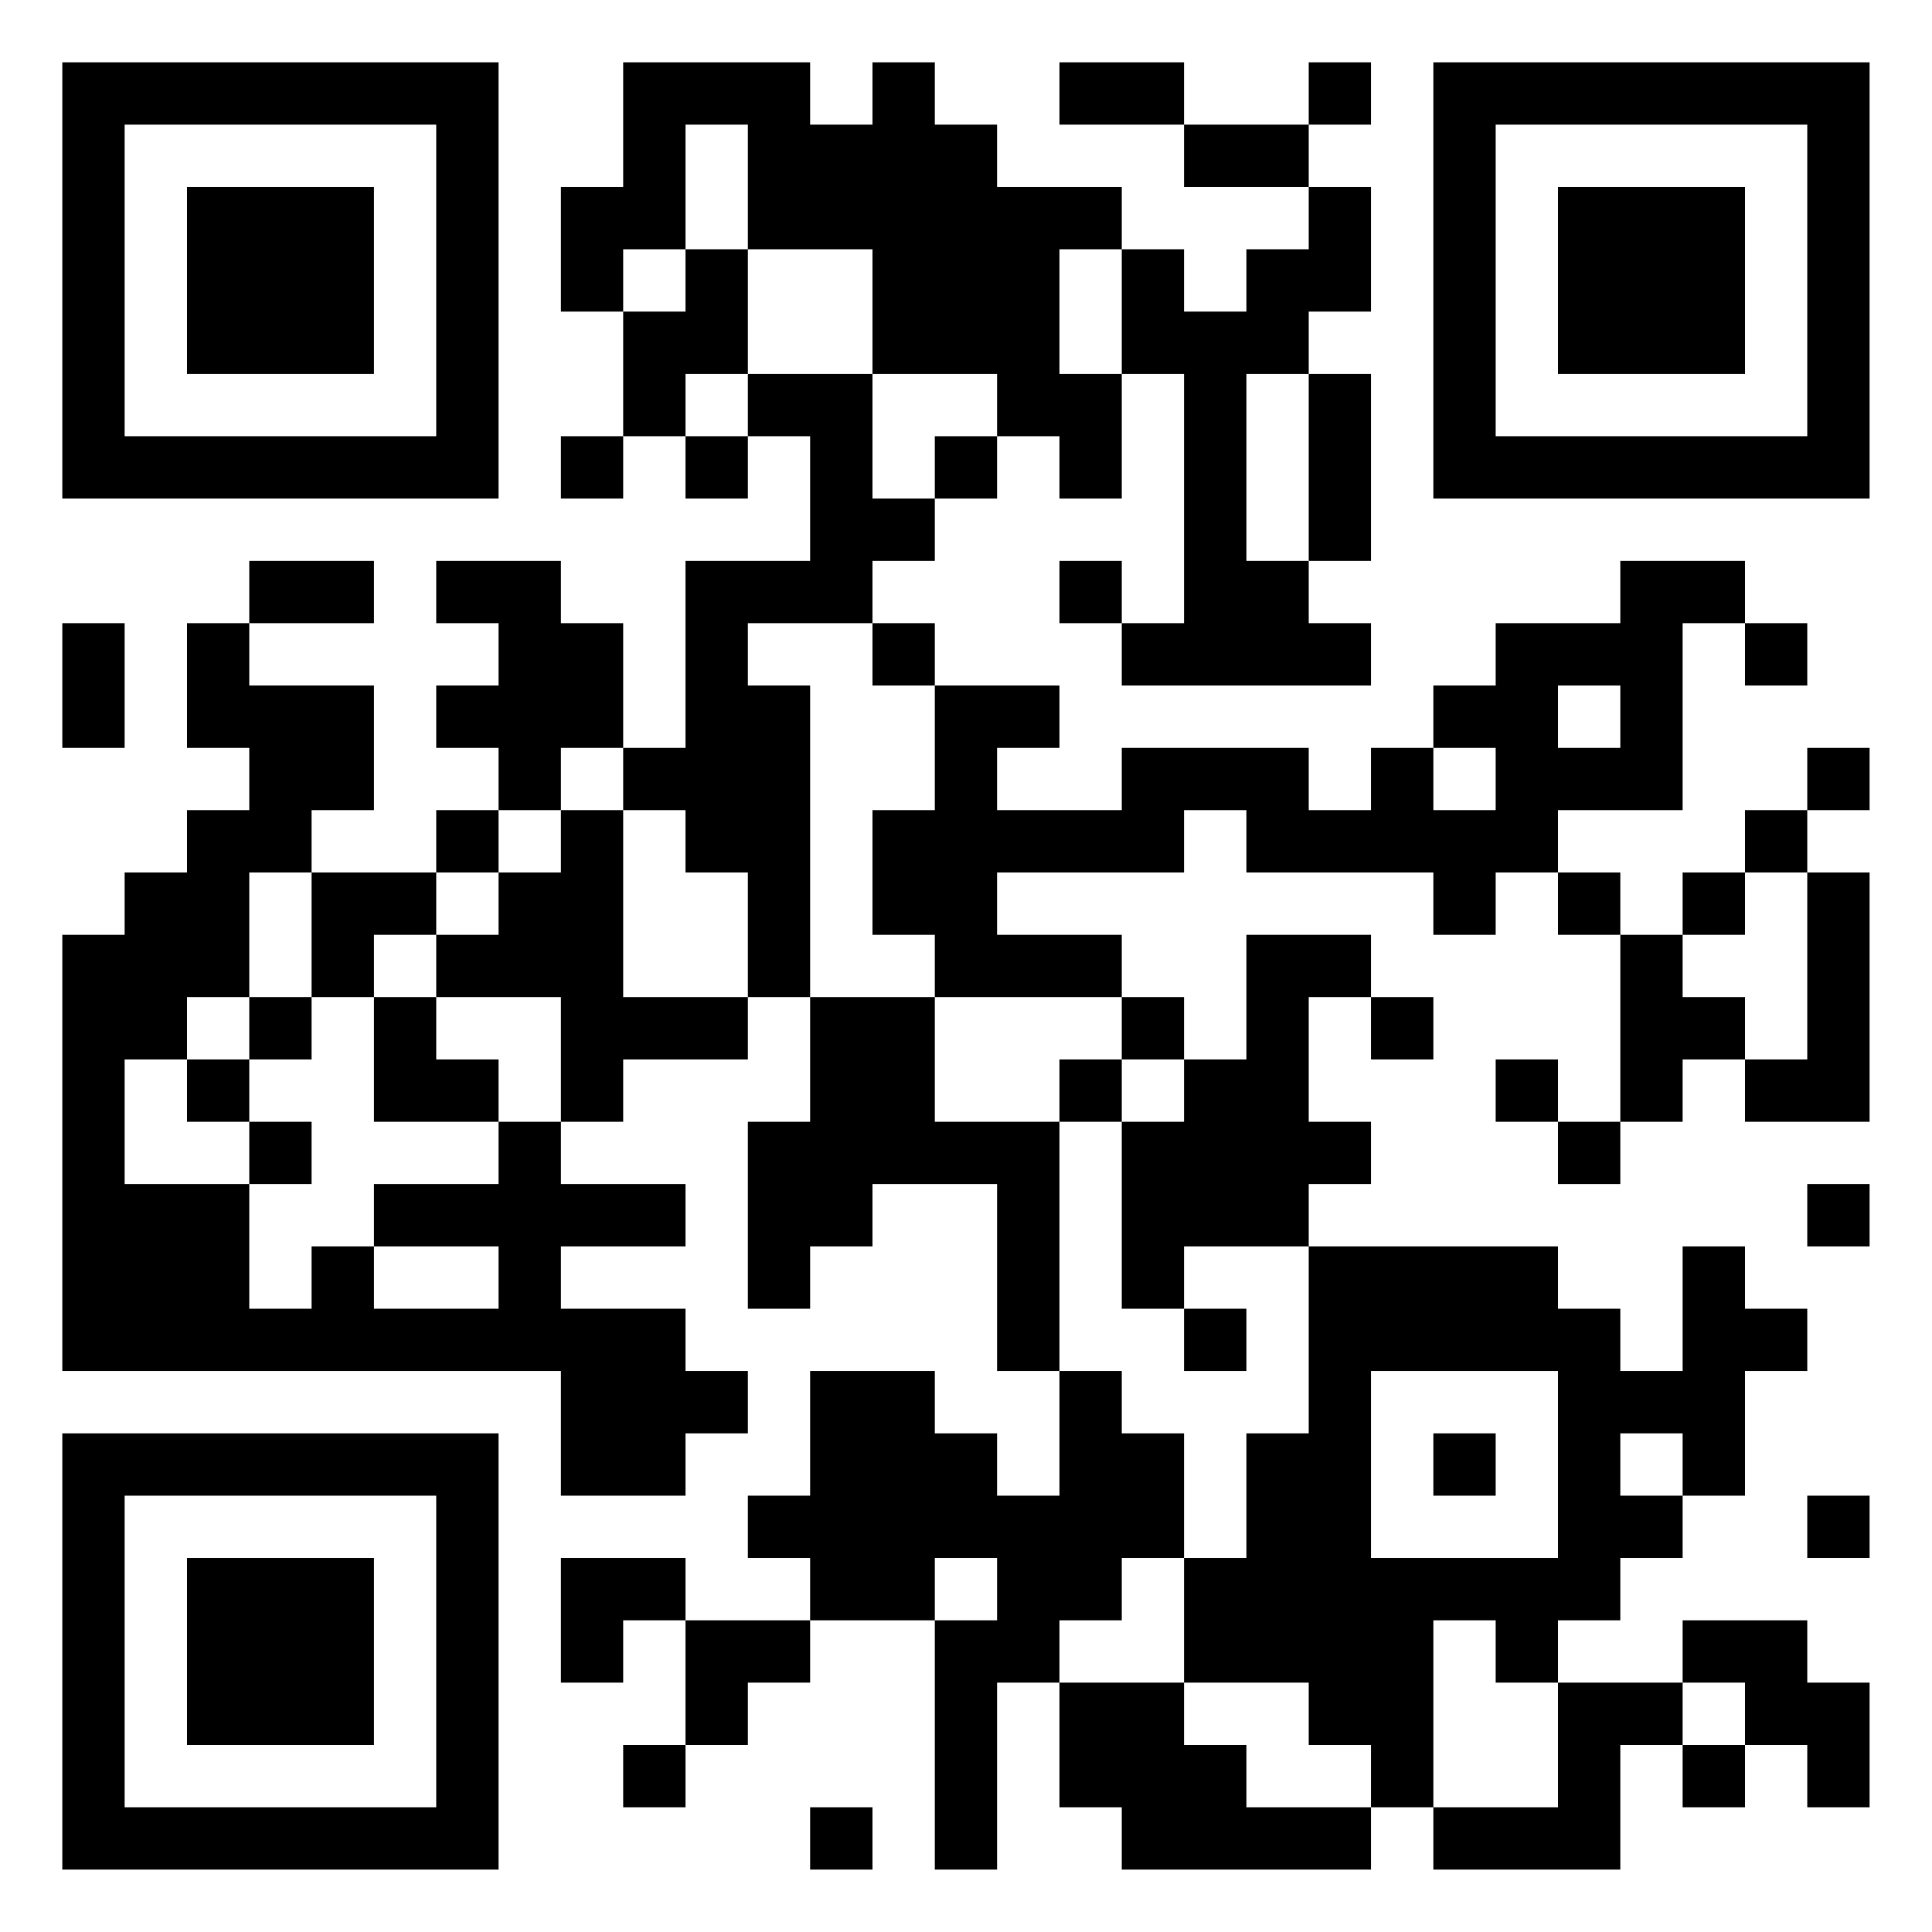
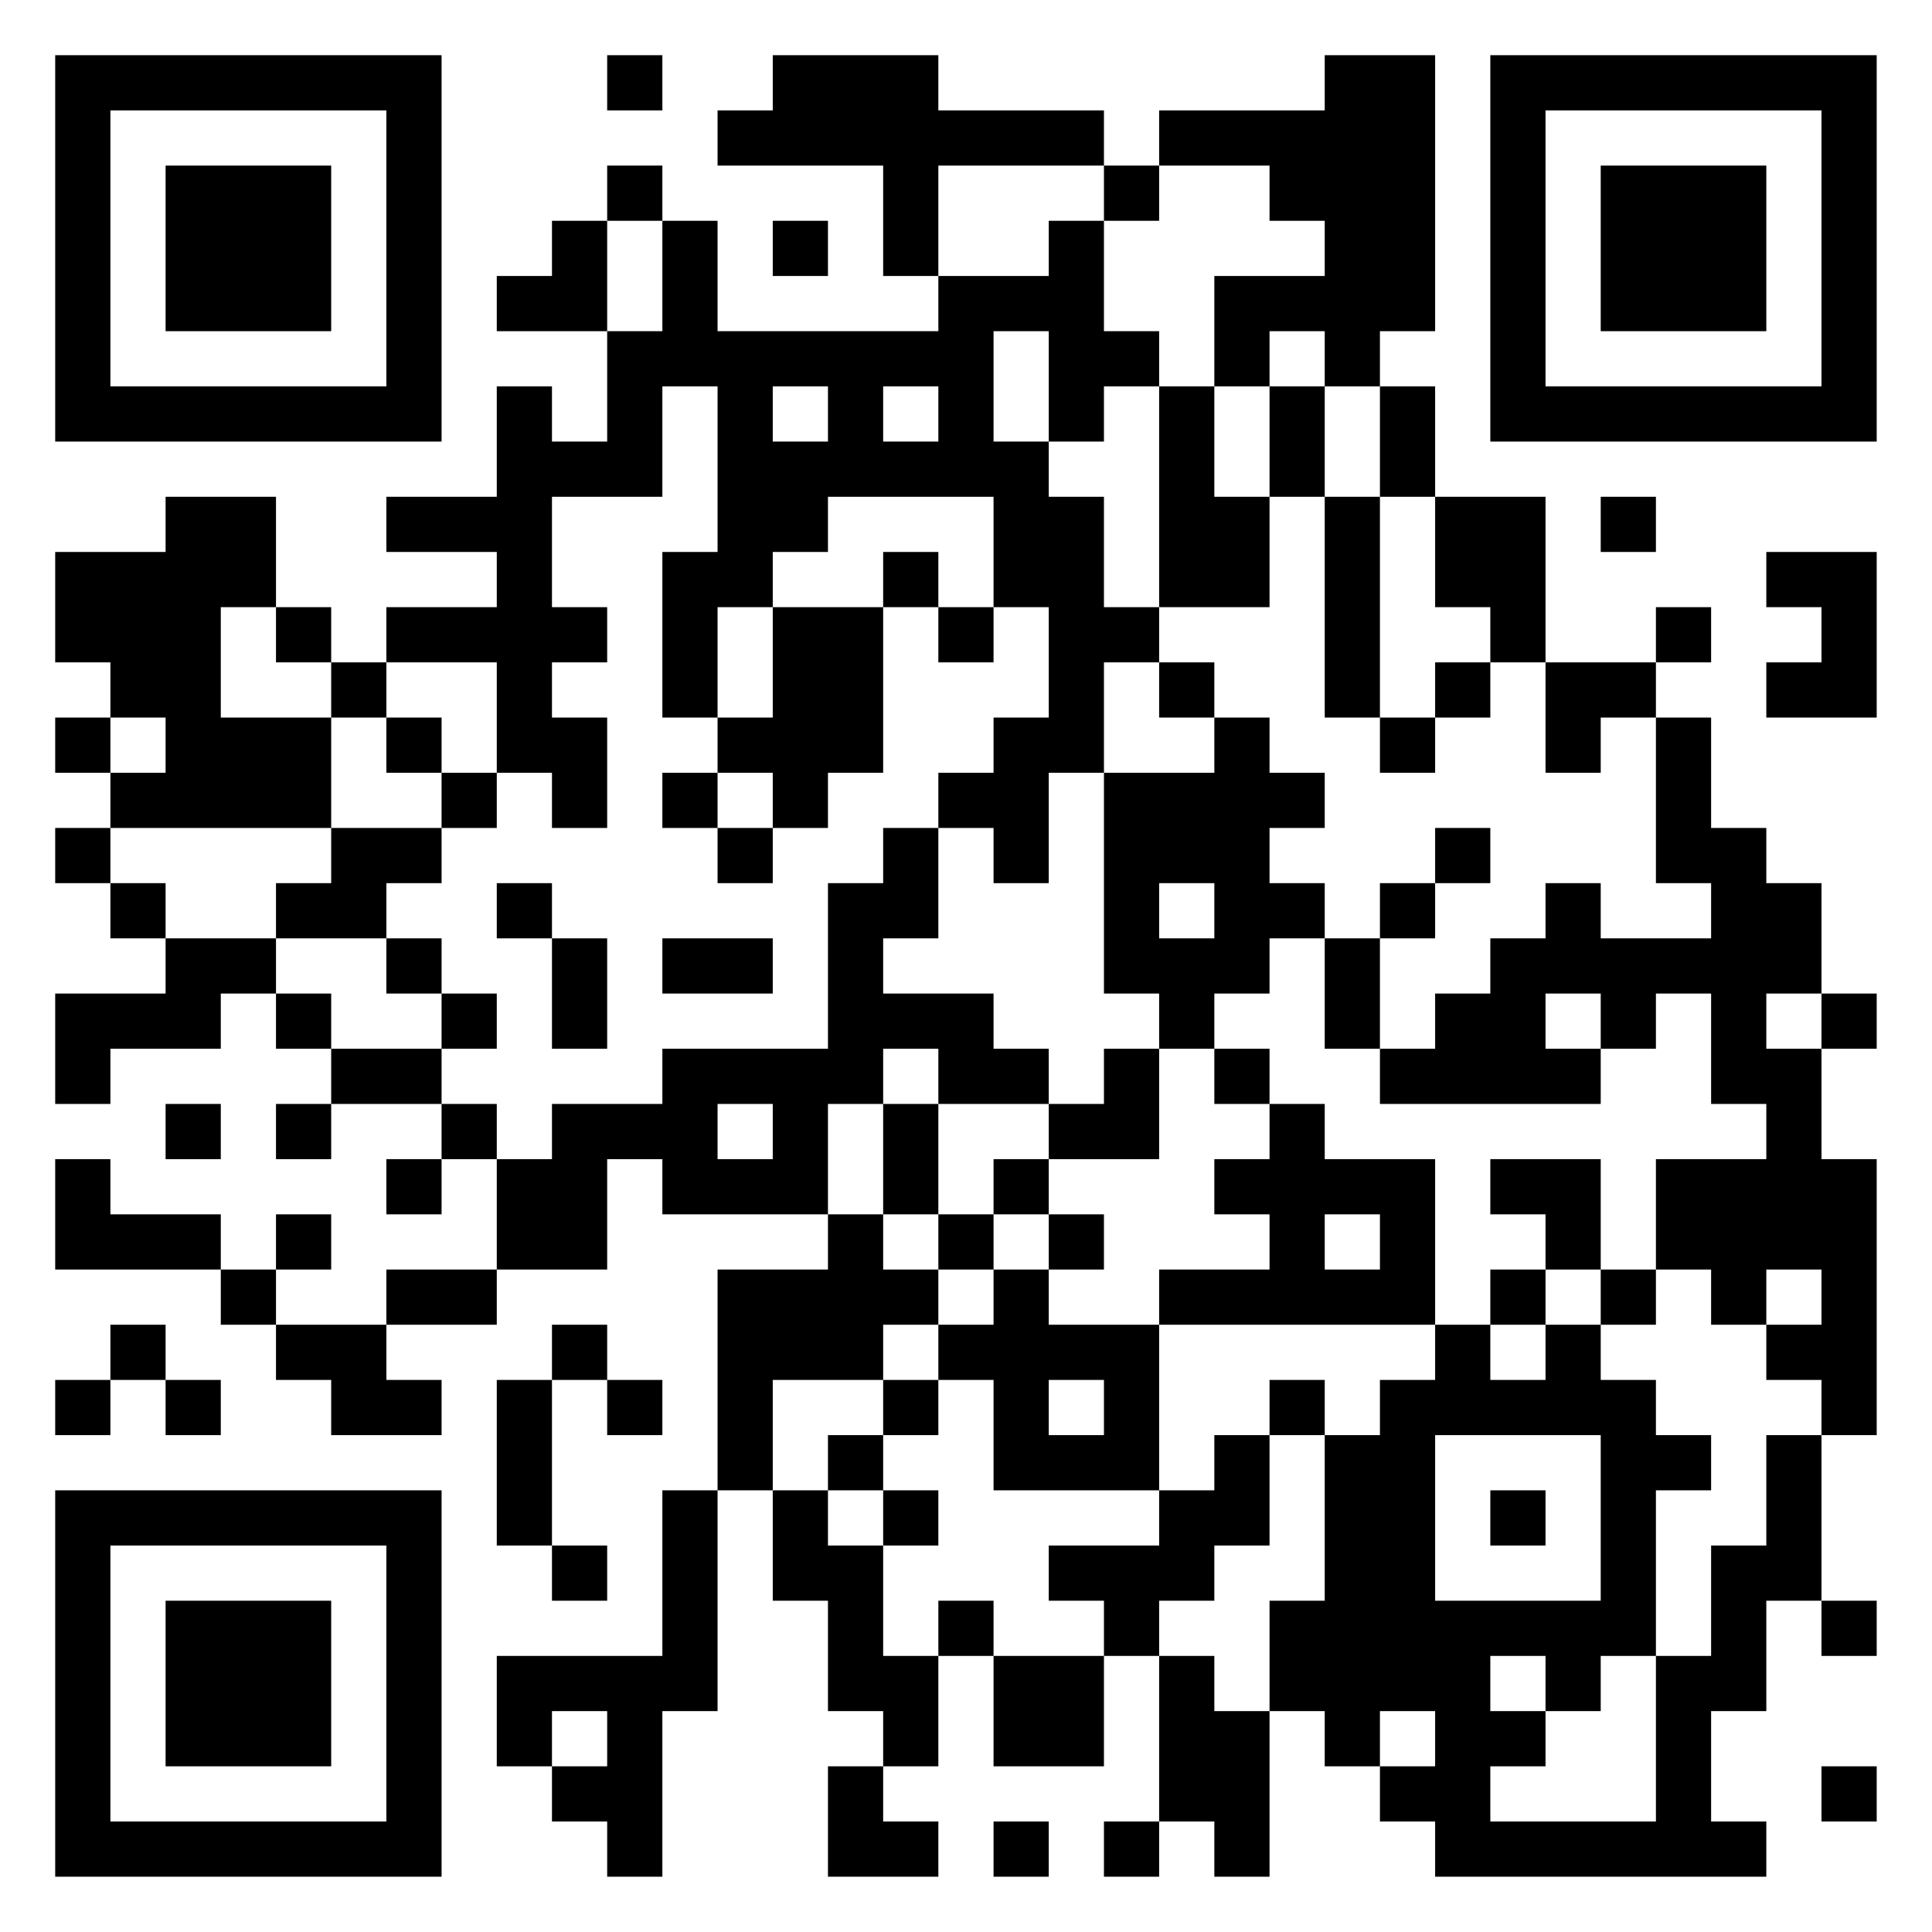
<svg xmlns="http://www.w3.org/2000/svg" version="1.1" width="300" height="300" viewBox="0 0 300 300">
  <rect x="0" y="0" width="300" height="300" fill="#ffffff" />
-   <g transform="scale(9.677)">
+   <g transform="scale(8.571)">
    <g transform="translate(1,1)">
-       <path fill-rule="evenodd" d="M9 0L9 2L8 2L8 4L9 4L9 6L8 6L8 7L9 7L9 6L10 6L10 7L11 7L11 6L12 6L12 8L10 8L10 11L9 11L9 9L8 9L8 8L6 8L6 9L7 9L7 10L6 10L6 11L7 11L7 12L6 12L6 13L4 13L4 12L5 12L5 10L3 10L3 9L5 9L5 8L3 8L3 9L2 9L2 11L3 11L3 12L2 12L2 13L1 13L1 14L0 14L0 21L8 21L8 23L10 23L10 22L11 22L11 21L10 21L10 20L8 20L8 19L10 19L10 18L8 18L8 17L9 17L9 16L11 16L11 15L12 15L12 17L11 17L11 20L12 20L12 19L13 19L13 18L15 18L15 21L16 21L16 23L15 23L15 22L14 22L14 21L12 21L12 23L11 23L11 24L12 24L12 25L10 25L10 24L8 24L8 26L9 26L9 25L10 25L10 27L9 27L9 28L10 28L10 27L11 27L11 26L12 26L12 25L14 25L14 29L15 29L15 26L16 26L16 28L17 28L17 29L21 29L21 28L22 28L22 29L25 29L25 27L26 27L26 28L27 28L27 27L28 27L28 28L29 28L29 26L28 26L28 25L26 25L26 26L24 26L24 25L25 25L25 24L26 24L26 23L27 23L27 21L28 21L28 20L27 20L27 19L26 19L26 21L25 21L25 20L24 20L24 19L20 19L20 18L21 18L21 17L20 17L20 15L21 15L21 16L22 16L22 15L21 15L21 14L19 14L19 16L18 16L18 15L17 15L17 14L15 14L15 13L18 13L18 12L19 12L19 13L22 13L22 14L23 14L23 13L24 13L24 14L25 14L25 17L24 17L24 16L23 16L23 17L24 17L24 18L25 18L25 17L26 17L26 16L27 16L27 17L29 17L29 13L28 13L28 12L29 12L29 11L28 11L28 12L27 12L27 13L26 13L26 14L25 14L25 13L24 13L24 12L26 12L26 9L27 9L27 10L28 10L28 9L27 9L27 8L25 8L25 9L23 9L23 10L22 10L22 11L21 11L21 12L20 12L20 11L17 11L17 12L15 12L15 11L16 11L16 10L14 10L14 9L13 9L13 8L14 8L14 7L15 7L15 6L16 6L16 7L17 7L17 5L18 5L18 9L17 9L17 8L16 8L16 9L17 9L17 10L21 10L21 9L20 9L20 8L21 8L21 5L20 5L20 4L21 4L21 2L20 2L20 1L21 1L21 0L20 0L20 1L18 1L18 0L16 0L16 1L18 1L18 2L20 2L20 3L19 3L19 4L18 4L18 3L17 3L17 2L15 2L15 1L14 1L14 0L13 0L13 1L12 1L12 0ZM10 1L10 3L9 3L9 4L10 4L10 3L11 3L11 5L10 5L10 6L11 6L11 5L13 5L13 7L14 7L14 6L15 6L15 5L13 5L13 3L11 3L11 1ZM16 3L16 5L17 5L17 3ZM19 5L19 8L20 8L20 5ZM0 9L0 11L1 11L1 9ZM11 9L11 10L12 10L12 15L14 15L14 17L16 17L16 21L17 21L17 22L18 22L18 24L17 24L17 25L16 25L16 26L18 26L18 27L19 27L19 28L21 28L21 27L20 27L20 26L18 26L18 24L19 24L19 22L20 22L20 19L18 19L18 20L17 20L17 17L18 17L18 16L17 16L17 15L14 15L14 14L13 14L13 12L14 12L14 10L13 10L13 9ZM24 10L24 11L25 11L25 10ZM8 11L8 12L7 12L7 13L6 13L6 14L5 14L5 15L4 15L4 13L3 13L3 15L2 15L2 16L1 16L1 18L3 18L3 20L4 20L4 19L5 19L5 20L7 20L7 19L5 19L5 18L7 18L7 17L8 17L8 15L6 15L6 14L7 14L7 13L8 13L8 12L9 12L9 15L11 15L11 13L10 13L10 12L9 12L9 11ZM22 11L22 12L23 12L23 11ZM27 13L27 14L26 14L26 15L27 15L27 16L28 16L28 13ZM3 15L3 16L2 16L2 17L3 17L3 18L4 18L4 17L3 17L3 16L4 16L4 15ZM5 15L5 17L7 17L7 16L6 16L6 15ZM16 16L16 17L17 17L17 16ZM28 18L28 19L29 19L29 18ZM18 20L18 21L19 21L19 20ZM21 21L21 24L24 24L24 21ZM22 22L22 23L23 23L23 22ZM25 22L25 23L26 23L26 22ZM28 23L28 24L29 24L29 23ZM14 24L14 25L15 25L15 24ZM22 25L22 28L24 28L24 26L23 26L23 25ZM26 26L26 27L27 27L27 26ZM12 28L12 29L13 29L13 28ZM0 0L0 7L7 7L7 0ZM1 1L1 6L6 6L6 1ZM2 2L2 5L5 5L5 2ZM22 0L22 7L29 7L29 0ZM23 1L23 6L28 6L28 1ZM24 2L24 5L27 5L27 2ZM0 22L0 29L7 29L7 22ZM1 23L1 28L6 28L6 23ZM2 24L2 27L5 27L5 24Z" fill="#000000" />
+       <path fill-rule="evenodd" d="M10 0L10 1L11 1L11 0ZM13 0L13 1L12 1L12 2L15 2L15 4L16 4L16 5L12 5L12 3L11 3L11 2L10 2L10 3L9 3L9 4L8 4L8 5L10 5L10 7L9 7L9 6L8 6L8 8L6 8L6 9L8 9L8 10L6 10L6 11L5 11L5 10L4 10L4 8L2 8L2 9L0 9L0 11L1 11L1 12L0 12L0 13L1 13L1 14L0 14L0 15L1 15L1 16L2 16L2 17L0 17L0 19L1 19L1 18L3 18L3 17L4 17L4 18L5 18L5 19L4 19L4 20L5 20L5 19L7 19L7 20L6 20L6 21L7 21L7 20L8 20L8 22L6 22L6 23L4 23L4 22L5 22L5 21L4 21L4 22L3 22L3 21L1 21L1 20L0 20L0 22L3 22L3 23L4 23L4 24L5 24L5 25L7 25L7 24L6 24L6 23L8 23L8 22L10 22L10 20L11 20L11 21L14 21L14 22L12 22L12 26L11 26L11 29L8 29L8 31L9 31L9 32L10 32L10 33L11 33L11 30L12 30L12 26L13 26L13 28L14 28L14 30L15 30L15 31L14 31L14 33L16 33L16 32L15 32L15 31L16 31L16 29L17 29L17 31L19 31L19 29L20 29L20 32L19 32L19 33L20 33L20 32L21 32L21 33L22 33L22 30L23 30L23 31L24 31L24 32L25 32L25 33L31 33L31 32L30 32L30 30L31 30L31 28L32 28L32 29L33 29L33 28L32 28L32 25L33 25L33 20L32 20L32 18L33 18L33 17L32 17L32 15L31 15L31 14L30 14L30 12L29 12L29 11L30 11L30 10L29 10L29 11L27 11L27 8L25 8L25 6L24 6L24 5L25 5L25 0L23 0L23 1L20 1L20 2L19 2L19 1L16 1L16 0ZM16 2L16 4L18 4L18 3L19 3L19 5L20 5L20 6L19 6L19 7L18 7L18 5L17 5L17 7L18 7L18 8L19 8L19 10L20 10L20 11L19 11L19 13L18 13L18 15L17 15L17 14L16 14L16 13L17 13L17 12L18 12L18 10L17 10L17 8L14 8L14 9L13 9L13 10L12 10L12 12L11 12L11 9L12 9L12 6L11 6L11 8L9 8L9 10L10 10L10 11L9 11L9 12L10 12L10 14L9 14L9 13L8 13L8 11L6 11L6 12L5 12L5 11L4 11L4 10L3 10L3 12L5 12L5 14L1 14L1 15L2 15L2 16L4 16L4 17L5 17L5 18L7 18L7 19L8 19L8 20L9 20L9 19L11 19L11 18L14 18L14 15L15 15L15 14L16 14L16 16L15 16L15 17L17 17L17 18L18 18L18 19L16 19L16 18L15 18L15 19L14 19L14 21L15 21L15 22L16 22L16 23L15 23L15 24L13 24L13 26L14 26L14 27L15 27L15 29L16 29L16 28L17 28L17 29L19 29L19 28L18 28L18 27L20 27L20 26L21 26L21 25L22 25L22 27L21 27L21 28L20 28L20 29L21 29L21 30L22 30L22 28L23 28L23 25L24 25L24 24L25 24L25 23L26 23L26 24L27 24L27 23L28 23L28 24L29 24L29 25L30 25L30 26L29 26L29 29L28 29L28 30L27 30L27 29L26 29L26 30L27 30L27 31L26 31L26 32L29 32L29 29L30 29L30 27L31 27L31 25L32 25L32 24L31 24L31 23L32 23L32 22L31 22L31 23L30 23L30 22L29 22L29 20L31 20L31 19L30 19L30 17L29 17L29 18L28 18L28 17L27 17L27 18L28 18L28 19L24 19L24 18L25 18L25 17L26 17L26 16L27 16L27 15L28 15L28 16L30 16L30 15L29 15L29 12L28 12L28 13L27 13L27 11L26 11L26 10L25 10L25 8L24 8L24 6L23 6L23 5L22 5L22 6L21 6L21 4L23 4L23 3L22 3L22 2L20 2L20 3L19 3L19 2ZM10 3L10 5L11 5L11 3ZM13 3L13 4L14 4L14 3ZM13 6L13 7L14 7L14 6ZM15 6L15 7L16 7L16 6ZM20 6L20 10L22 10L22 8L23 8L23 12L24 12L24 13L25 13L25 12L26 12L26 11L25 11L25 12L24 12L24 8L23 8L23 6L22 6L22 8L21 8L21 6ZM28 8L28 9L29 9L29 8ZM15 9L15 10L13 10L13 12L12 12L12 13L11 13L11 14L12 14L12 15L13 15L13 14L14 14L14 13L15 13L15 10L16 10L16 11L17 11L17 10L16 10L16 9ZM31 9L31 10L32 10L32 11L31 11L31 12L33 12L33 9ZM20 11L20 12L21 12L21 13L19 13L19 17L20 17L20 18L19 18L19 19L18 19L18 20L17 20L17 21L16 21L16 19L15 19L15 21L16 21L16 22L17 22L17 23L16 23L16 24L15 24L15 25L14 25L14 26L15 26L15 27L16 27L16 26L15 26L15 25L16 25L16 24L17 24L17 26L20 26L20 23L25 23L25 20L23 20L23 19L22 19L22 18L21 18L21 17L22 17L22 16L23 16L23 18L24 18L24 16L25 16L25 15L26 15L26 14L25 14L25 15L24 15L24 16L23 16L23 15L22 15L22 14L23 14L23 13L22 13L22 12L21 12L21 11ZM1 12L1 13L2 13L2 12ZM6 12L6 13L7 13L7 14L5 14L5 15L4 15L4 16L6 16L6 17L7 17L7 18L8 18L8 17L7 17L7 16L6 16L6 15L7 15L7 14L8 14L8 13L7 13L7 12ZM12 13L12 14L13 14L13 13ZM8 15L8 16L9 16L9 18L10 18L10 16L9 16L9 15ZM20 15L20 16L21 16L21 15ZM11 16L11 17L13 17L13 16ZM31 17L31 18L32 18L32 17ZM20 18L20 20L18 20L18 21L17 21L17 22L18 22L18 23L20 23L20 22L22 22L22 21L21 21L21 20L22 20L22 19L21 19L21 18ZM2 19L2 20L3 20L3 19ZM12 19L12 20L13 20L13 19ZM26 20L26 21L27 21L27 22L26 22L26 23L27 23L27 22L28 22L28 23L29 23L29 22L28 22L28 20ZM18 21L18 22L19 22L19 21ZM23 21L23 22L24 22L24 21ZM1 23L1 24L0 24L0 25L1 25L1 24L2 24L2 25L3 25L3 24L2 24L2 23ZM9 23L9 24L8 24L8 27L9 27L9 28L10 28L10 27L9 27L9 24L10 24L10 25L11 25L11 24L10 24L10 23ZM18 24L18 25L19 25L19 24ZM22 24L22 25L23 25L23 24ZM25 25L25 28L28 28L28 25ZM26 26L26 27L27 27L27 26ZM9 30L9 31L10 31L10 30ZM24 30L24 31L25 31L25 30ZM32 31L32 32L33 32L33 31ZM17 32L17 33L18 33L18 32ZM0 0L0 7L7 7L7 0ZM1 1L1 6L6 6L6 1ZM2 2L2 5L5 5L5 2ZM26 0L26 7L33 7L33 0ZM27 1L27 6L32 6L32 1ZM28 2L28 5L31 5L31 2ZM0 26L0 33L7 33L7 26ZM1 27L1 32L6 32L6 27ZM2 28L2 31L5 31L5 28Z" fill="#000000" />
    </g>
  </g>
</svg>
